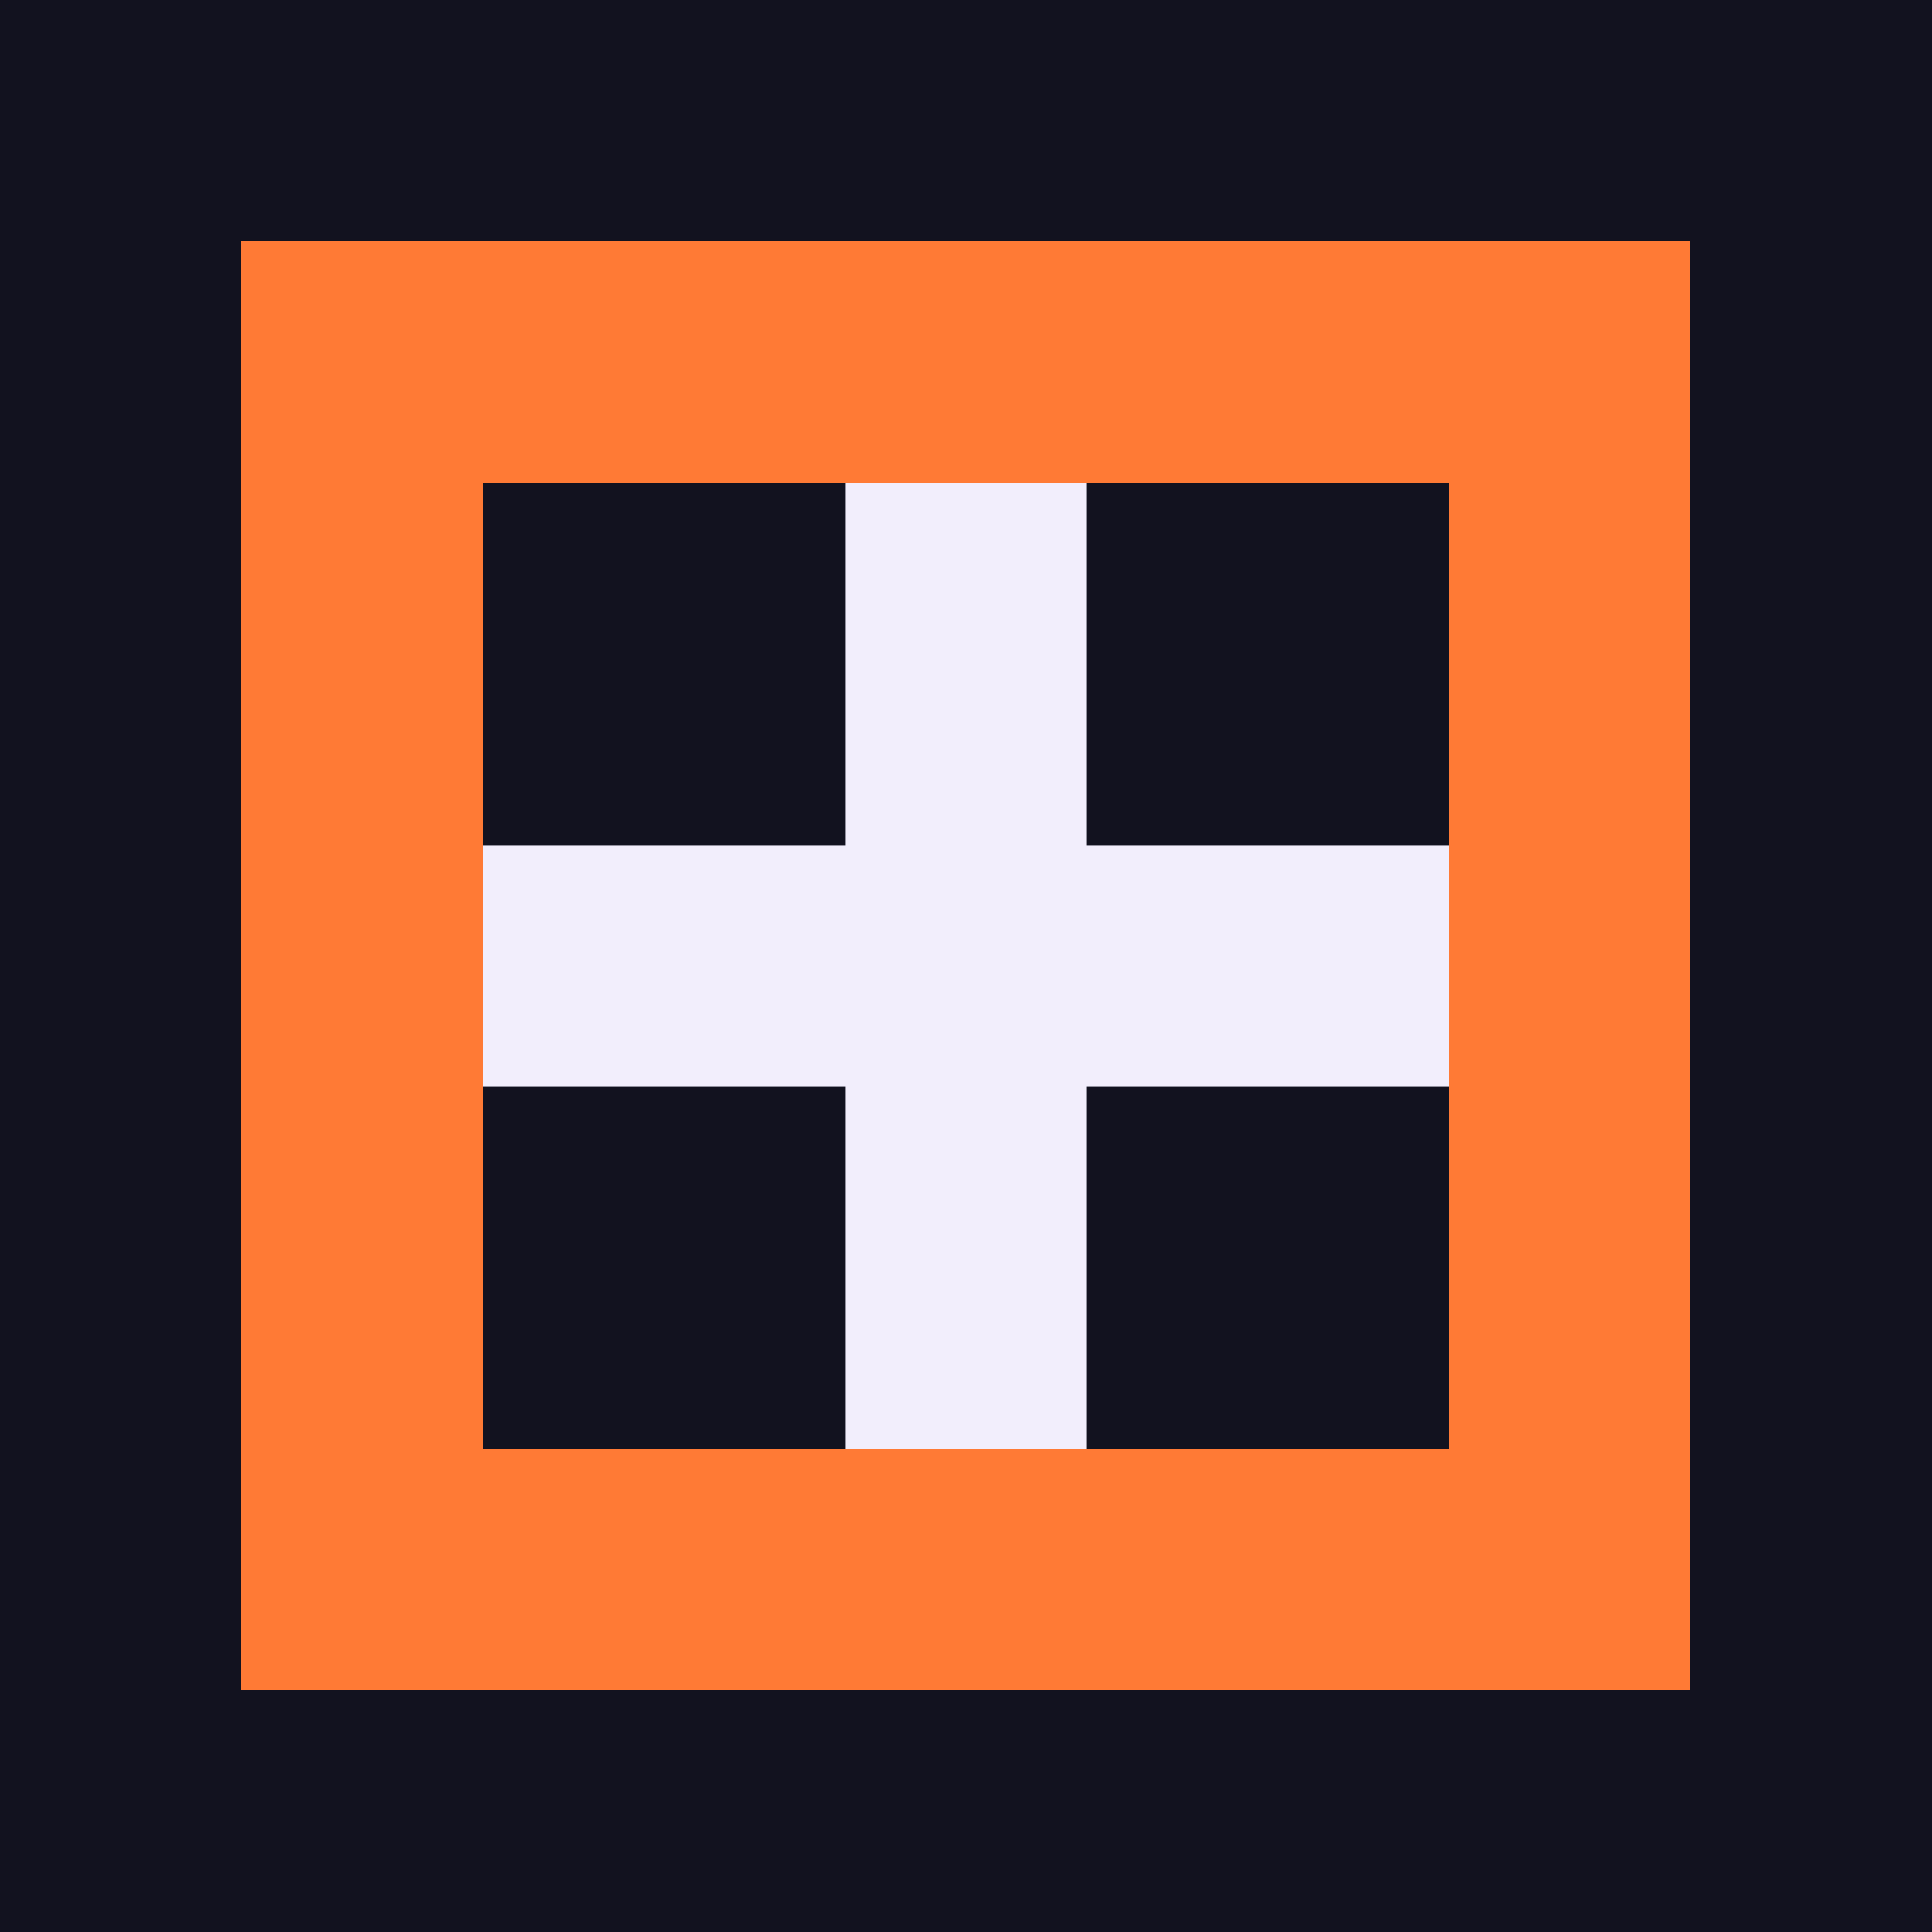
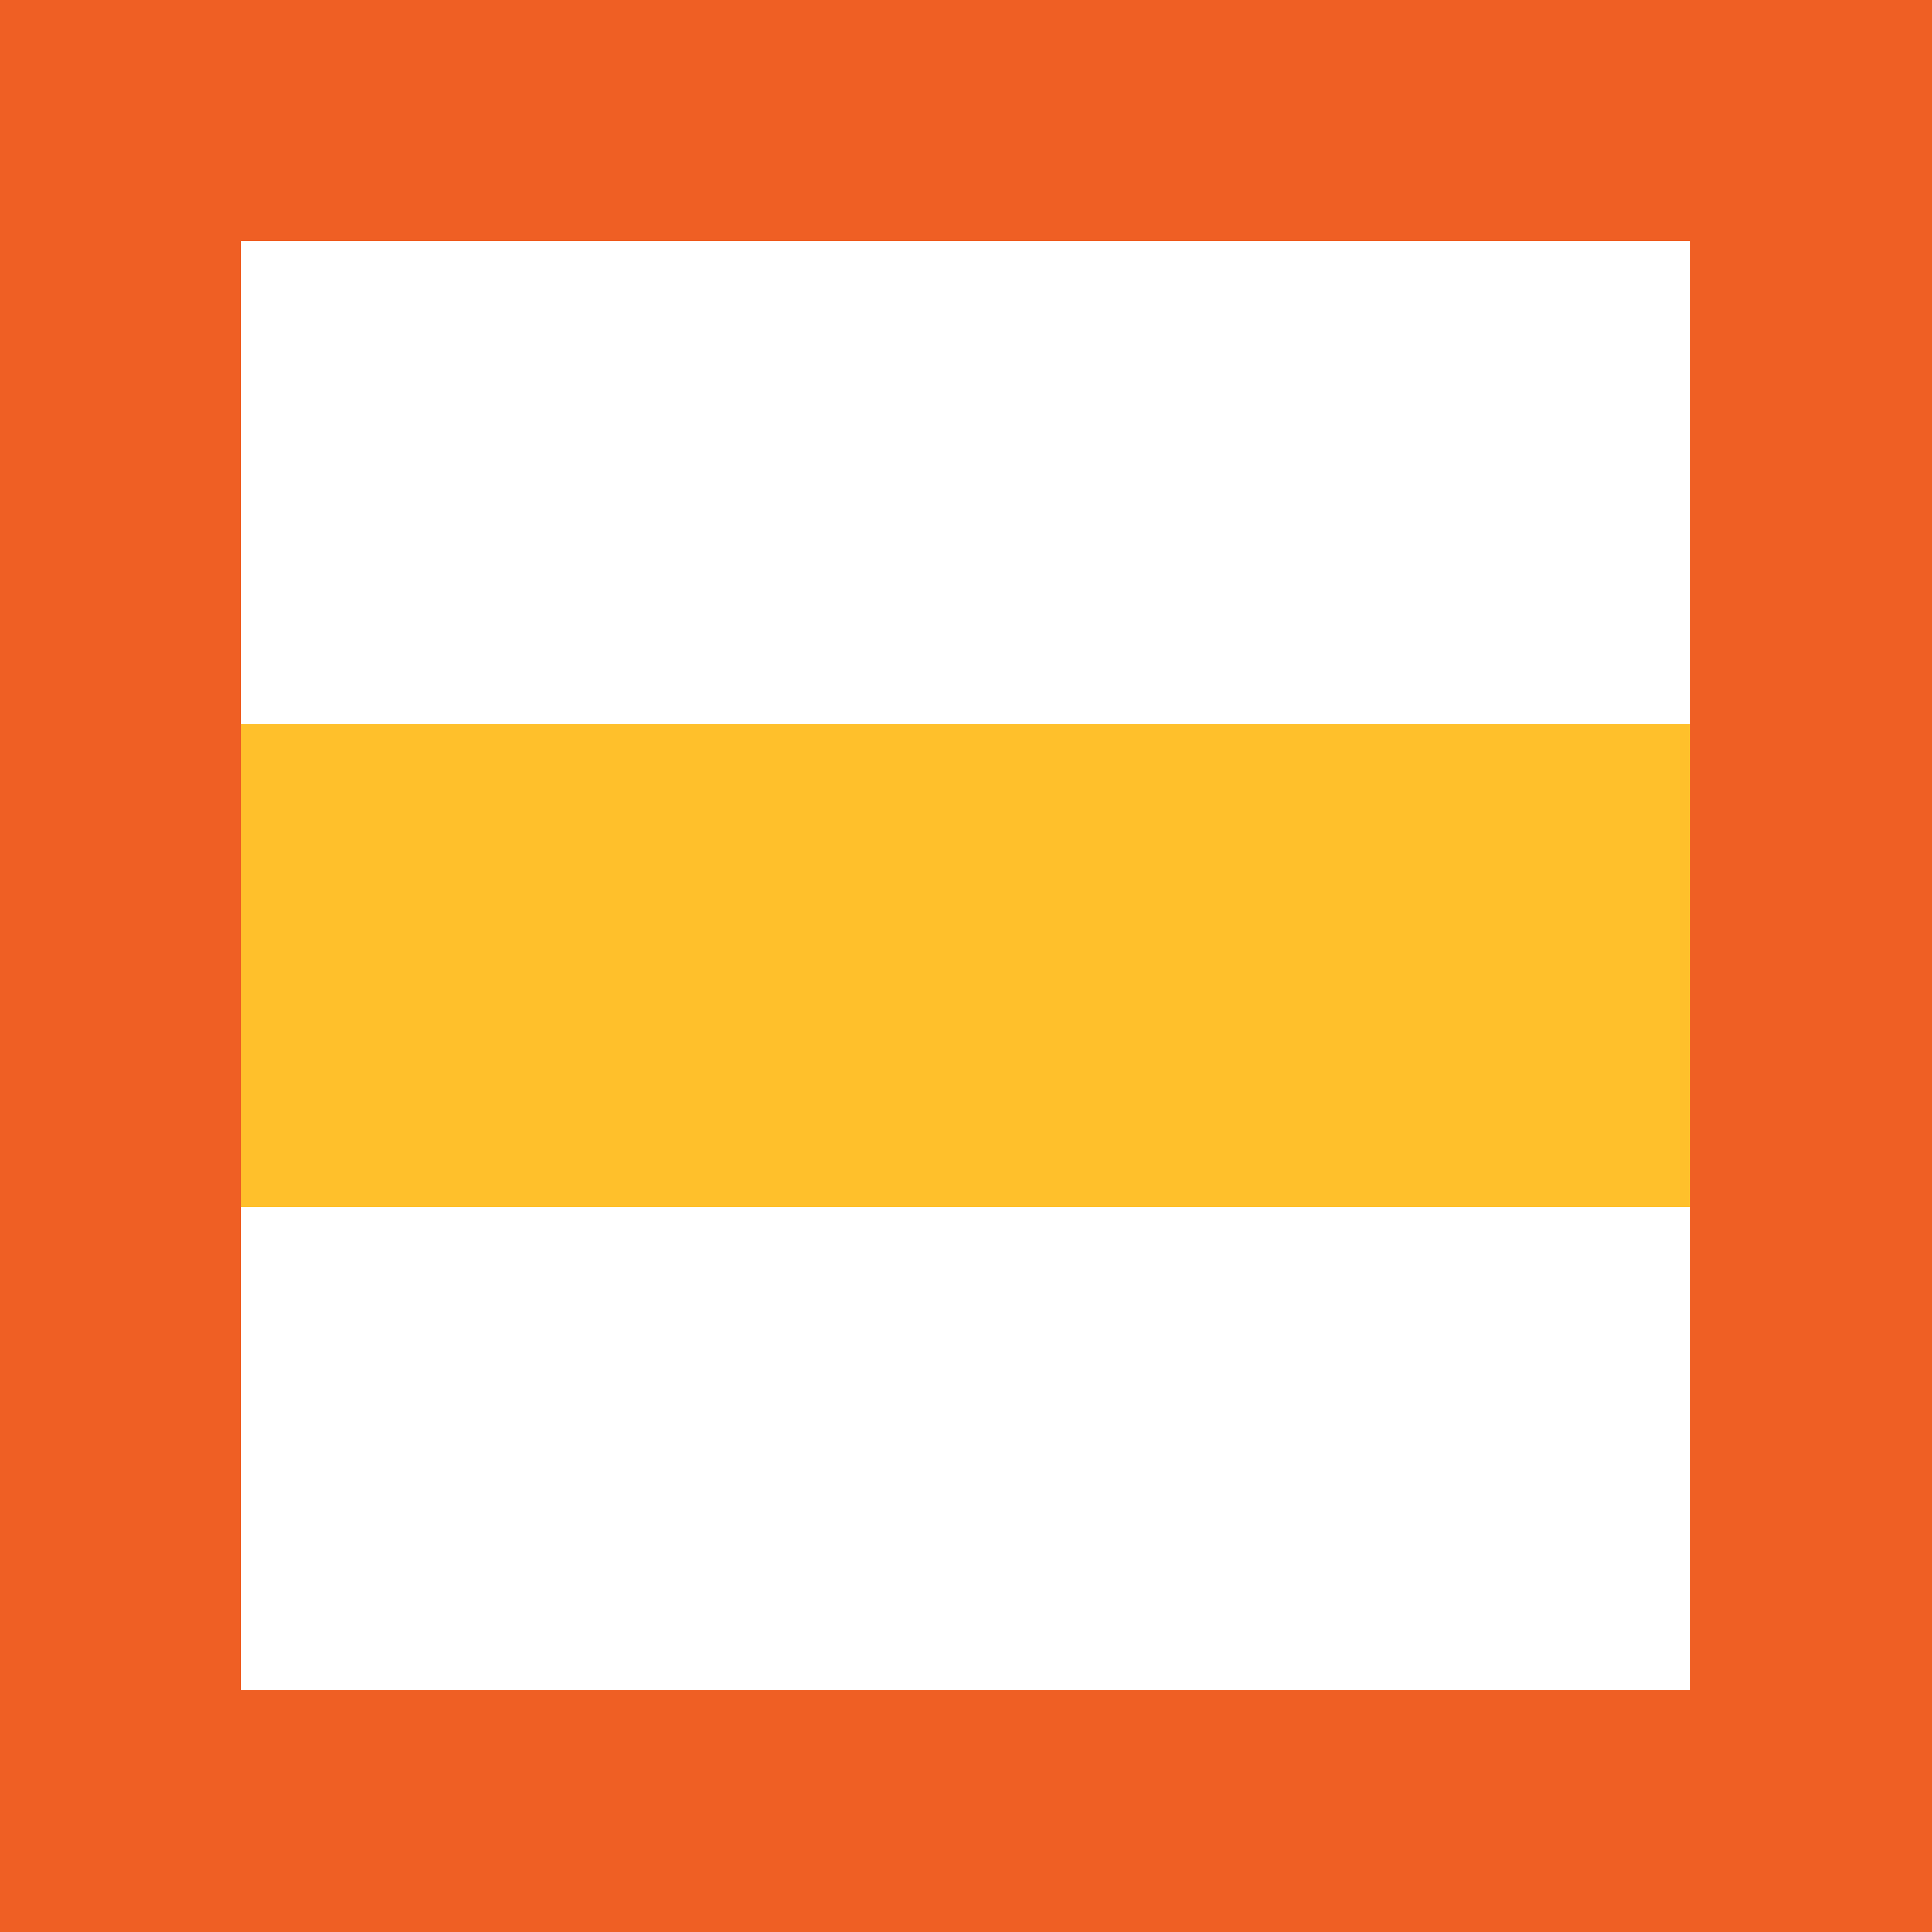
<svg xmlns="http://www.w3.org/2000/svg" viewBox="0 0 16 16" shape-rendering="crispEdges">
-   <style>
-     /* Same three parts as the header brand mark: frame = --accent,
-        inner square = --paper, cross = --ink. The site defaults to the
-        night palette, so this icon does too, and flips with the OS setting. */
-     .paper  { fill: #12121f }
-     .accent { fill: #ff7a35 }
-     .ink    { fill: #f2eefc }
-     @media (prefers-color-scheme: light) {
-       .paper  { fill: #f4ecdc }
-       .accent { fill: #ef5f24 }
-       .ink    { fill: #17151f }
-     }
-   </style>
-   <rect width="16" height="16" class="paper" />
-   <rect x="2" y="2" width="12" height="12" class="accent" />
-   <rect x="4" y="4" width="8" height="8" class="paper" />
-   <rect x="4" y="7" width="8" height="2" class="ink" />
-   <rect x="7" y="4" width="2" height="8" class="ink" />
+   <rect x="0" y="0" width="16" height="16" fill="#ef5f24" />
+   <rect x="2" y="2" width="12" height="4" fill="#ffffff" />
+   <rect x="2" y="6" width="12" height="4" fill="#ffc02b" />
+   <rect x="2" y="10" width="12" height="4" fill="#ffffff" />
</svg>
